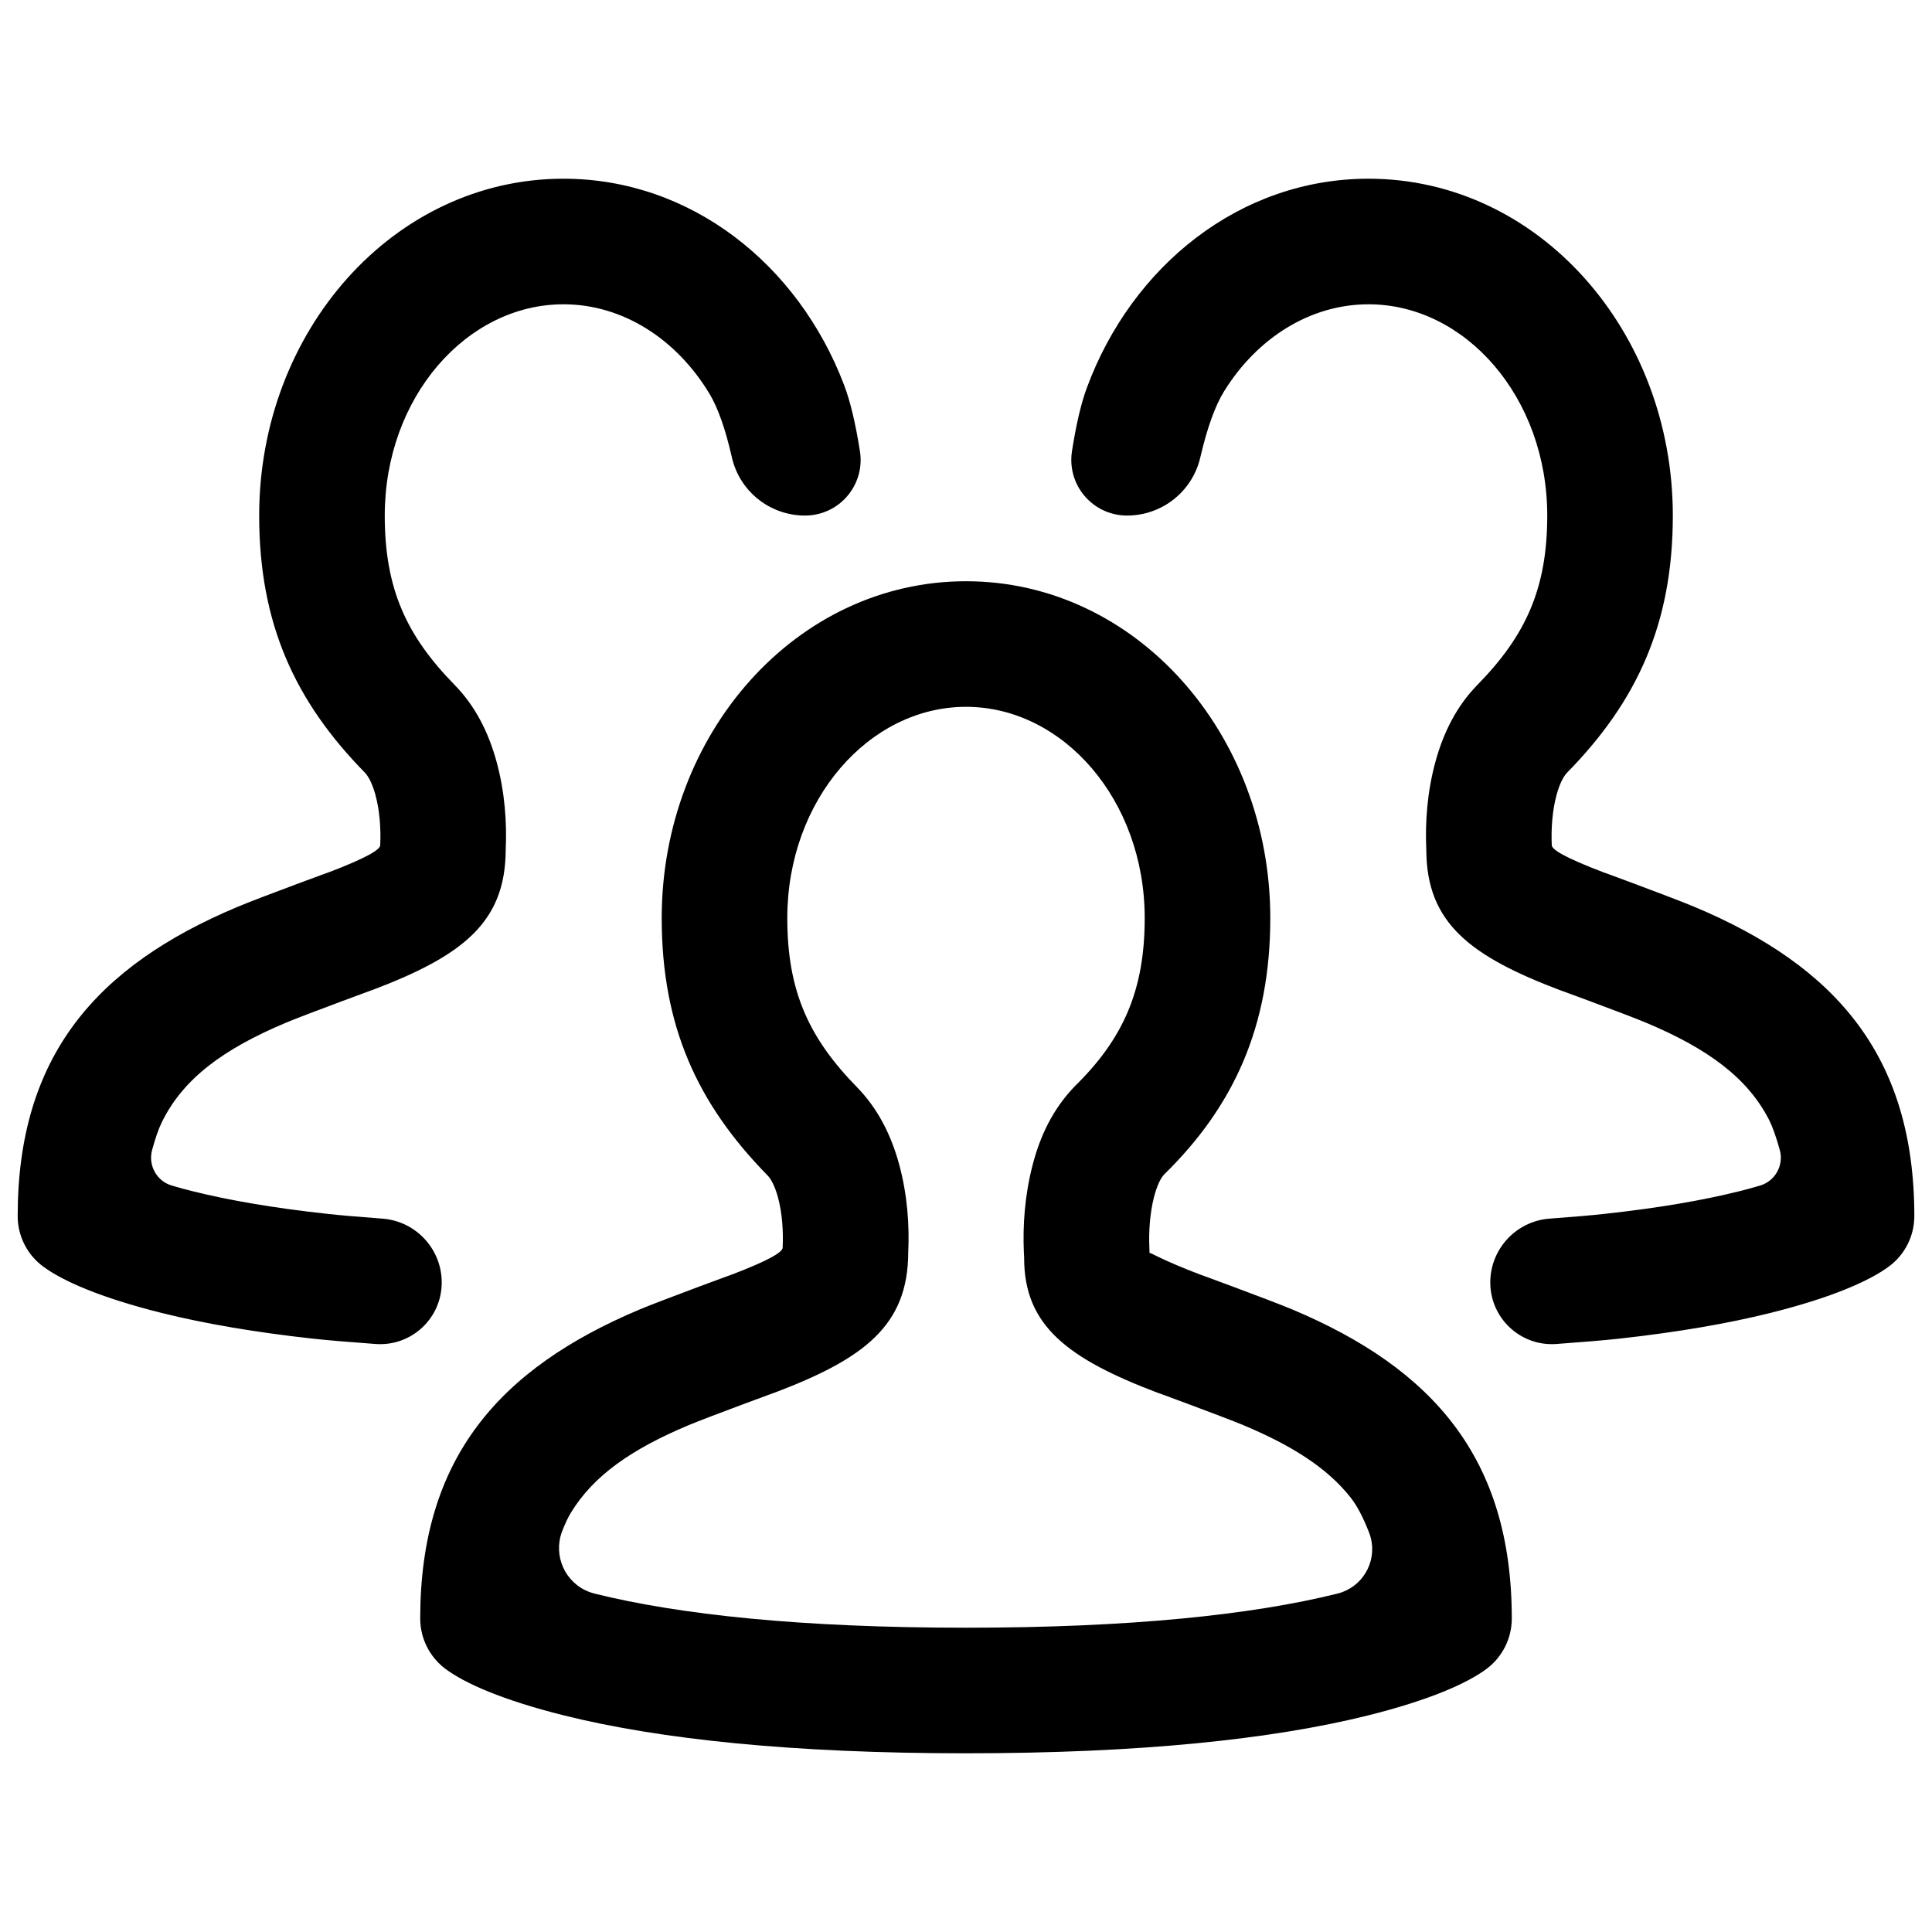
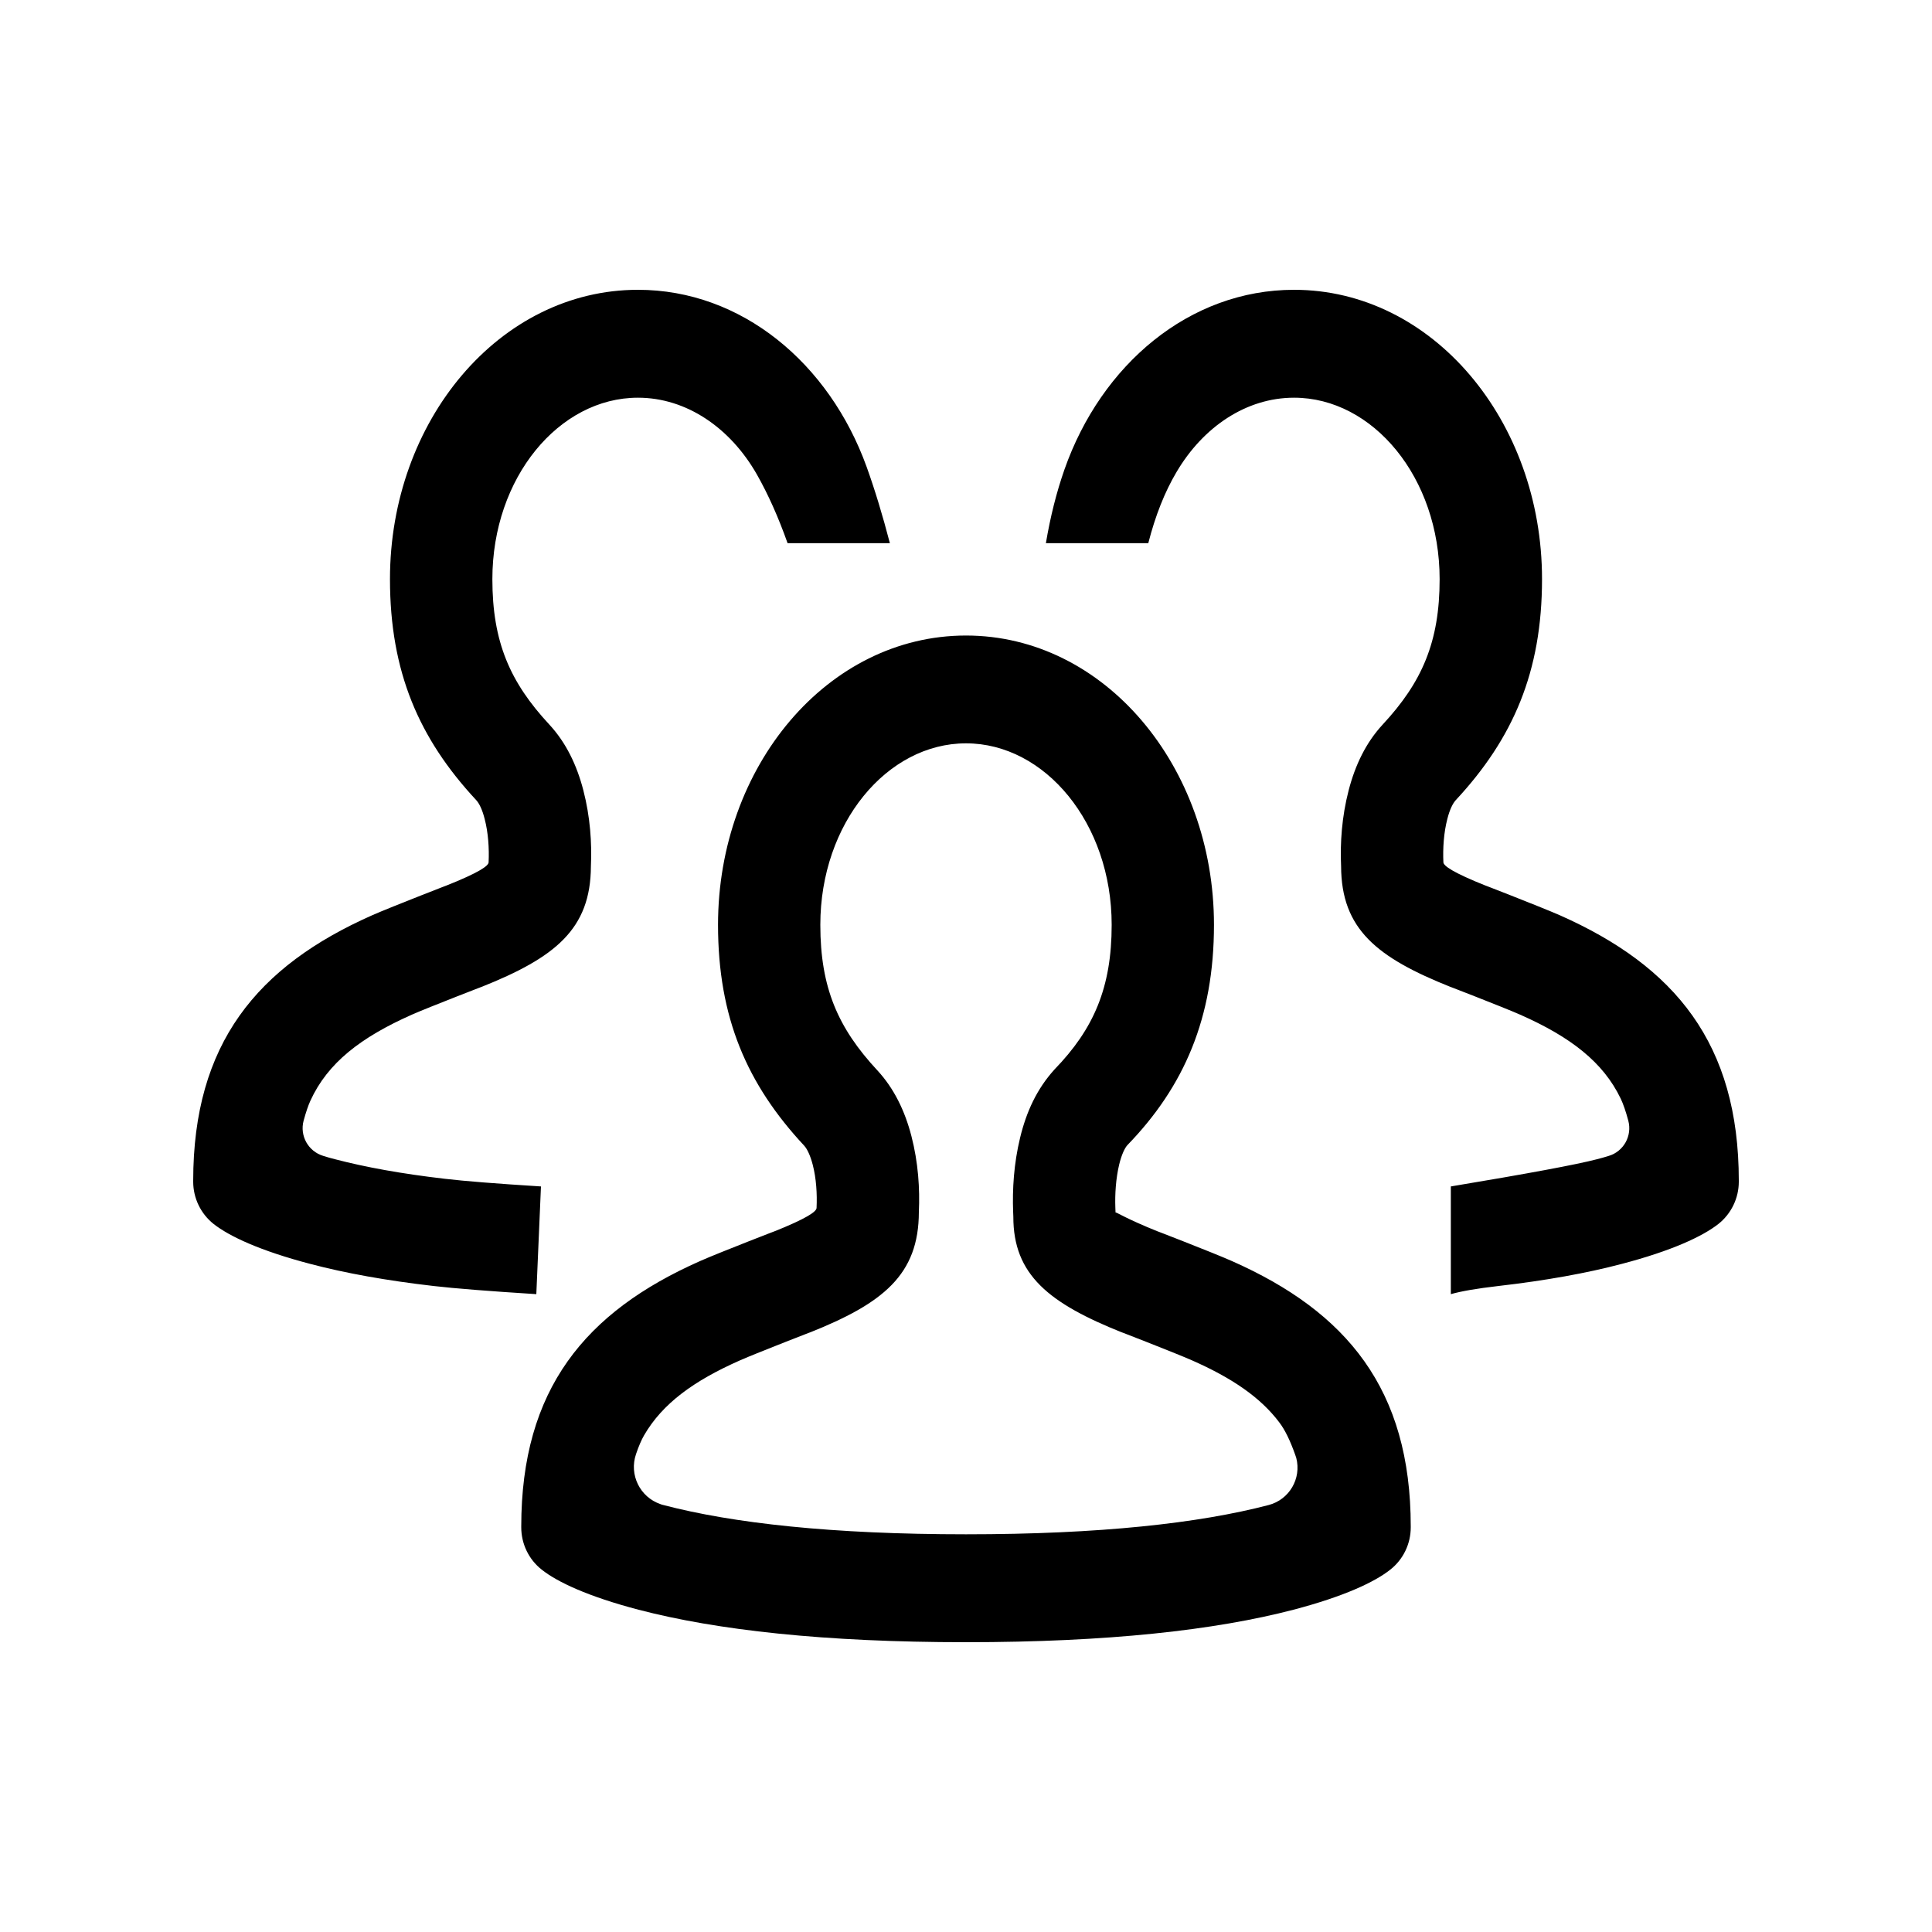
<svg id="team" viewBox="0 0 20 20">
-   <path d="M6.155,16.497 C7.037,16.716 8.298,16.85 10,16.85 C11.702,16.85 12.963,16.716 13.845,16.497 C13.845,16.497 13.845,16.497 13.845,16.497 L13.845,16.497 C14.099,16.434 14.254,16.177 14.191,15.923 C14.186,15.903 14.18,15.884 14.173,15.866 C14.112,15.708 14.048,15.587 13.982,15.503 C13.741,15.197 13.376,14.965 12.873,14.754 C12.669,14.668 11.833,14.361 11.992,14.421 C11.053,14.066 10.6,13.723 10.602,13.021 C10.601,13.004 10.601,13.004 10.599,12.963 C10.587,12.692 10.607,12.382 10.687,12.07 C10.767,11.757 10.899,11.482 11.124,11.247 C11.622,10.76 11.85,10.26 11.85,9.504 C11.85,8.279 11.002,7.317 10,7.317 C8.998,7.317 8.15,8.279 8.15,9.504 C8.15,10.26 8.373,10.746 8.874,11.257 C9.085,11.474 9.223,11.744 9.307,12.05 C9.394,12.369 9.415,12.686 9.402,12.964 C9.4,13.723 8.947,14.066 8.008,14.421 C8.167,14.361 7.331,14.668 7.127,14.754 C6.543,14.999 6.145,15.273 5.911,15.658 C5.879,15.709 5.849,15.775 5.818,15.855 L5.818,15.855 C5.724,16.106 5.85,16.386 6.101,16.48 C6.119,16.487 6.137,16.492 6.155,16.497 C6.155,16.497 6.155,16.497 6.155,16.497 Z M8.053,12.393 C8.023,12.283 7.983,12.205 7.944,12.166 C7.219,11.426 6.85,10.622 6.85,9.504 C6.85,7.595 8.241,6.017 10,6.017 C11.759,6.017 13.15,7.595 13.15,9.504 C13.15,10.626 12.771,11.454 12.05,12.159 C12.015,12.196 11.976,12.276 11.946,12.392 C11.903,12.56 11.891,12.754 11.898,12.909 C11.898,12.927 11.898,12.927 11.9,12.972 C11.9,12.957 12.002,13.035 12.452,13.205 C12.264,13.134 13.141,13.456 13.377,13.555 C14.839,14.17 15.65,15.102 15.65,16.755 L15.65,16.755 C15.65,16.96 15.553,17.153 15.389,17.276 C15.191,17.424 14.8,17.599 14.158,17.759 C13.167,18.005 11.802,18.15 10,18.15 C8.198,18.15 6.833,18.005 5.842,17.759 C5.2,17.599 4.809,17.424 4.611,17.276 L4.611,17.276 C4.447,17.153 4.35,16.96 4.35,16.755 C4.35,15.102 5.161,14.17 6.623,13.555 C6.859,13.456 7.736,13.134 7.548,13.205 C7.991,13.037 8.097,12.959 8.102,12.918 C8.11,12.748 8.098,12.558 8.053,12.393 Z M1.988,12.33 C2.368,12.425 2.831,12.505 3.382,12.565 C3.523,12.581 3.714,12.597 3.957,12.615 L3.957,12.615 C4.315,12.641 4.588,12.947 4.572,13.306 L4.572,13.306 C4.556,13.658 4.258,13.93 3.906,13.914 C3.901,13.914 3.895,13.913 3.889,13.913 C3.615,13.893 3.398,13.875 3.241,13.858 C2.633,13.791 2.114,13.701 1.675,13.592 C1.033,13.432 0.642,13.257 0.444,13.109 L0.444,13.109 C0.28,12.987 0.183,12.794 0.183,12.589 C0.183,10.935 0.994,10.003 2.456,9.389 C2.692,9.289 3.565,8.969 3.383,9.038 C3.825,8.87 3.93,8.793 3.936,8.752 C3.944,8.582 3.931,8.391 3.886,8.227 C3.856,8.117 3.816,8.039 3.778,7.999 C3.052,7.259 2.683,6.455 2.683,5.337 C2.683,3.428 4.074,1.85 5.833,1.85 C7.151,1.85 8.262,2.736 8.737,3.983 C8.801,4.15 8.856,4.379 8.902,4.671 L8.902,4.671 C8.952,4.985 8.738,5.28 8.424,5.33 C8.394,5.335 8.364,5.337 8.333,5.337 L8.333,5.337 C7.971,5.337 7.656,5.087 7.576,4.733 C7.51,4.443 7.433,4.224 7.345,4.077 C7.006,3.513 6.449,3.15 5.833,3.15 C4.831,3.15 3.983,4.112 3.983,5.337 C3.983,6.093 4.206,6.58 4.707,7.091 C4.918,7.307 5.056,7.577 5.14,7.884 C5.227,8.202 5.248,8.519 5.235,8.797 C5.233,9.556 4.78,9.899 3.841,10.254 C4,10.194 3.164,10.501 2.96,10.587 C2.311,10.86 1.892,11.168 1.672,11.624 C1.64,11.69 1.607,11.785 1.574,11.907 L1.574,11.907 C1.532,12.065 1.623,12.227 1.779,12.273 C1.857,12.296 1.927,12.315 1.988,12.33 Z M18.012,12.33 C18.073,12.315 18.142,12.296 18.22,12.273 L18.22,12.273 C18.376,12.227 18.467,12.064 18.425,11.907 C18.388,11.774 18.352,11.671 18.317,11.6 C18.093,11.157 17.678,10.855 17.04,10.587 C16.836,10.501 16,10.194 16.159,10.254 C15.22,9.899 14.767,9.556 14.765,8.797 C14.752,8.519 14.773,8.202 14.86,7.884 C14.944,7.577 15.082,7.307 15.293,7.091 C15.794,6.58 16.017,6.093 16.017,5.337 C16.017,4.112 15.169,3.15 14.167,3.15 C13.562,3.15 13.014,3.5 12.674,4.047 C12.579,4.199 12.497,4.428 12.426,4.733 L12.426,4.733 C12.345,5.087 12.03,5.337 11.667,5.337 L11.667,5.337 C11.348,5.337 11.09,5.079 11.09,4.76 C11.09,4.73 11.092,4.7 11.097,4.671 C11.14,4.395 11.191,4.177 11.25,4.017 C11.717,2.752 12.837,1.85 14.167,1.85 C15.926,1.85 17.317,3.428 17.317,5.337 C17.317,6.455 16.948,7.259 16.222,7.999 C16.184,8.039 16.144,8.117 16.114,8.227 C16.069,8.391 16.056,8.582 16.064,8.752 C16.07,8.793 16.175,8.87 16.619,9.038 C16.431,8.967 17.307,9.289 17.544,9.389 C19.006,10.003 19.817,10.935 19.817,12.589 L19.817,12.589 C19.817,12.794 19.72,12.987 19.556,13.109 C19.358,13.257 18.967,13.432 18.325,13.592 C17.886,13.701 17.367,13.791 16.759,13.858 C16.602,13.875 16.385,13.893 16.111,13.913 L16.111,13.913 C15.759,13.938 15.455,13.674 15.429,13.323 C15.429,13.317 15.429,13.312 15.428,13.306 L15.428,13.306 C15.412,12.947 15.685,12.641 16.043,12.615 C16.286,12.597 16.477,12.581 16.618,12.565 C17.169,12.505 17.632,12.425 18.012,12.33 Z" />
+   <path d="M6.867,15.58 C7.585,15.768 8.613,15.883 10,15.883 C11.387,15.883 12.415,15.768 13.133,15.58 C13.133,15.58 13.133,15.58 13.133,15.58 L13.133,15.58 C13.347,15.524 13.474,15.306 13.419,15.093 C13.416,15.082 13.412,15.071 13.408,15.06 C13.356,14.913 13.302,14.802 13.245,14.727 C13.048,14.464 12.751,14.264 12.341,14.083 C12.175,14.009 11.494,13.745 11.624,13.797 C10.858,13.492 10.489,13.197 10.49,12.595 C10.489,12.58 10.489,12.58 10.488,12.545 C10.479,12.312 10.495,12.046 10.56,11.778 C10.625,11.509 10.733,11.273 10.916,11.071 C11.322,10.652 11.508,10.224 11.508,9.574 C11.508,8.522 10.817,7.695 10,7.695 C9.183,7.695 8.492,8.522 8.492,9.574 C8.492,10.223 8.674,10.641 9.082,11.08 C9.254,11.266 9.367,11.498 9.435,11.761 C9.506,12.035 9.523,12.307 9.512,12.546 C9.511,13.197 9.142,13.492 8.376,13.797 C8.506,13.745 7.825,14.009 7.659,14.083 C7.182,14.294 6.858,14.529 6.667,14.859 C6.639,14.908 6.611,14.973 6.584,15.053 L6.584,15.053 C6.511,15.266 6.624,15.498 6.838,15.571 C6.847,15.575 6.857,15.578 6.867,15.58 C6.867,15.58 6.867,15.58 6.867,15.58 Z M8.413,12.056 C8.388,11.961 8.356,11.894 8.325,11.86 C7.733,11.225 7.433,10.534 7.433,9.574 C7.433,7.934 8.566,6.579 10,6.579 C11.434,6.579 12.567,7.934 12.567,9.574 C12.567,10.537 12.258,11.248 11.671,11.854 C11.642,11.886 11.61,11.955 11.586,12.054 C11.551,12.199 11.541,12.365 11.546,12.499 C11.547,12.514 11.547,12.514 11.548,12.553 C11.548,12.54 11.632,12.606 11.998,12.753 C11.845,12.692 12.559,12.968 12.752,13.054 C13.943,13.581 14.604,14.382 14.604,15.802 L14.604,15.811 C14.604,15.982 14.526,16.144 14.392,16.249 C14.231,16.377 13.912,16.527 13.389,16.664 C12.581,16.875 11.468,17 10,17 C8.532,17 7.419,16.875 6.611,16.664 C6.088,16.527 5.769,16.377 5.608,16.249 L5.608,16.249 C5.474,16.144 5.396,15.982 5.396,15.811 L5.396,15.802 C5.396,14.382 6.057,13.581 7.248,13.054 C7.441,12.968 8.155,12.692 8.002,12.753 C8.363,12.609 8.449,12.542 8.453,12.506 C8.46,12.361 8.45,12.197 8.413,12.056 Z M3.471,12.001 C3.781,12.082 4.157,12.151 4.607,12.203 C4.809,12.227 5.14,12.253 5.6,12.282 L5.552,13.397 C5.062,13.366 4.709,13.338 4.492,13.313 C3.996,13.256 3.573,13.179 3.216,13.085 C2.692,12.948 2.374,12.798 2.212,12.671 L2.212,12.671 C2.078,12.565 2,12.403 2,12.233 L2,12.223 C2,10.803 2.661,10.003 3.852,9.475 C4.044,9.39 4.756,9.114 4.607,9.173 C4.968,9.03 5.054,8.963 5.058,8.928 C5.065,8.782 5.054,8.618 5.017,8.477 C4.993,8.382 4.961,8.316 4.929,8.282 C4.338,7.646 4.037,6.956 4.037,5.995 C4.037,4.356 5.171,3 6.604,3 C7.678,3 8.584,3.761 8.971,4.832 C9.057,5.071 9.137,5.335 9.212,5.623 L8.153,5.623 C8.057,5.352 7.951,5.116 7.836,4.913 C7.56,4.428 7.106,4.117 6.604,4.117 C5.788,4.117 5.097,4.943 5.097,5.995 C5.097,6.645 5.279,7.062 5.687,7.501 C5.859,7.687 5.971,7.919 6.039,8.182 C6.11,8.456 6.128,8.728 6.117,8.967 C6.115,9.619 5.746,9.913 4.981,10.218 C5.11,10.167 4.429,10.43 4.263,10.504 C3.734,10.739 3.392,11.003 3.213,11.395 C3.19,11.445 3.167,11.514 3.143,11.601 L3.143,11.601 C3.101,11.758 3.191,11.919 3.347,11.966 C3.392,11.98 3.433,11.992 3.471,12.001 Z M16.529,12.001 C16.566,11.992 16.608,11.98 16.653,11.966 L16.653,11.966 C16.808,11.92 16.898,11.758 16.856,11.601 C16.83,11.504 16.804,11.429 16.778,11.374 C16.596,10.994 16.257,10.734 15.737,10.504 C15.571,10.43 14.89,10.167 15.019,10.218 C14.254,9.913 13.885,9.619 13.883,8.967 C13.872,8.728 13.89,8.456 13.961,8.182 C14.029,7.919 14.141,7.687 14.313,7.501 C14.721,7.062 14.903,6.645 14.903,5.995 C14.903,4.943 14.212,4.117 13.396,4.117 C12.903,4.117 12.456,4.417 12.179,4.887 C12.057,5.093 11.96,5.338 11.887,5.623 L10.827,5.623 C10.873,5.349 10.937,5.095 11.019,4.861 C11.4,3.775 12.312,3 13.396,3 C14.829,3 15.963,4.356 15.963,5.995 C15.963,6.956 15.662,7.646 15.071,8.282 C15.039,8.316 15.007,8.382 14.983,8.477 C14.946,8.618 14.935,8.782 14.942,8.928 C14.946,8.963 15.032,9.03 15.394,9.174 C15.241,9.113 15.955,9.39 16.148,9.475 C17.339,10.003 18,10.803 18,12.223 L18,12.233 C18,12.403 17.922,12.565 17.788,12.671 C17.626,12.798 17.308,12.948 16.784,13.085 C16.427,13.179 16.004,13.256 15.508,13.313 C15.291,13.338 15.128,13.366 15.019,13.397 L15.019,12.282 C15.819,12.149 16.322,12.055 16.529,12.001 Z" />
</svg>
